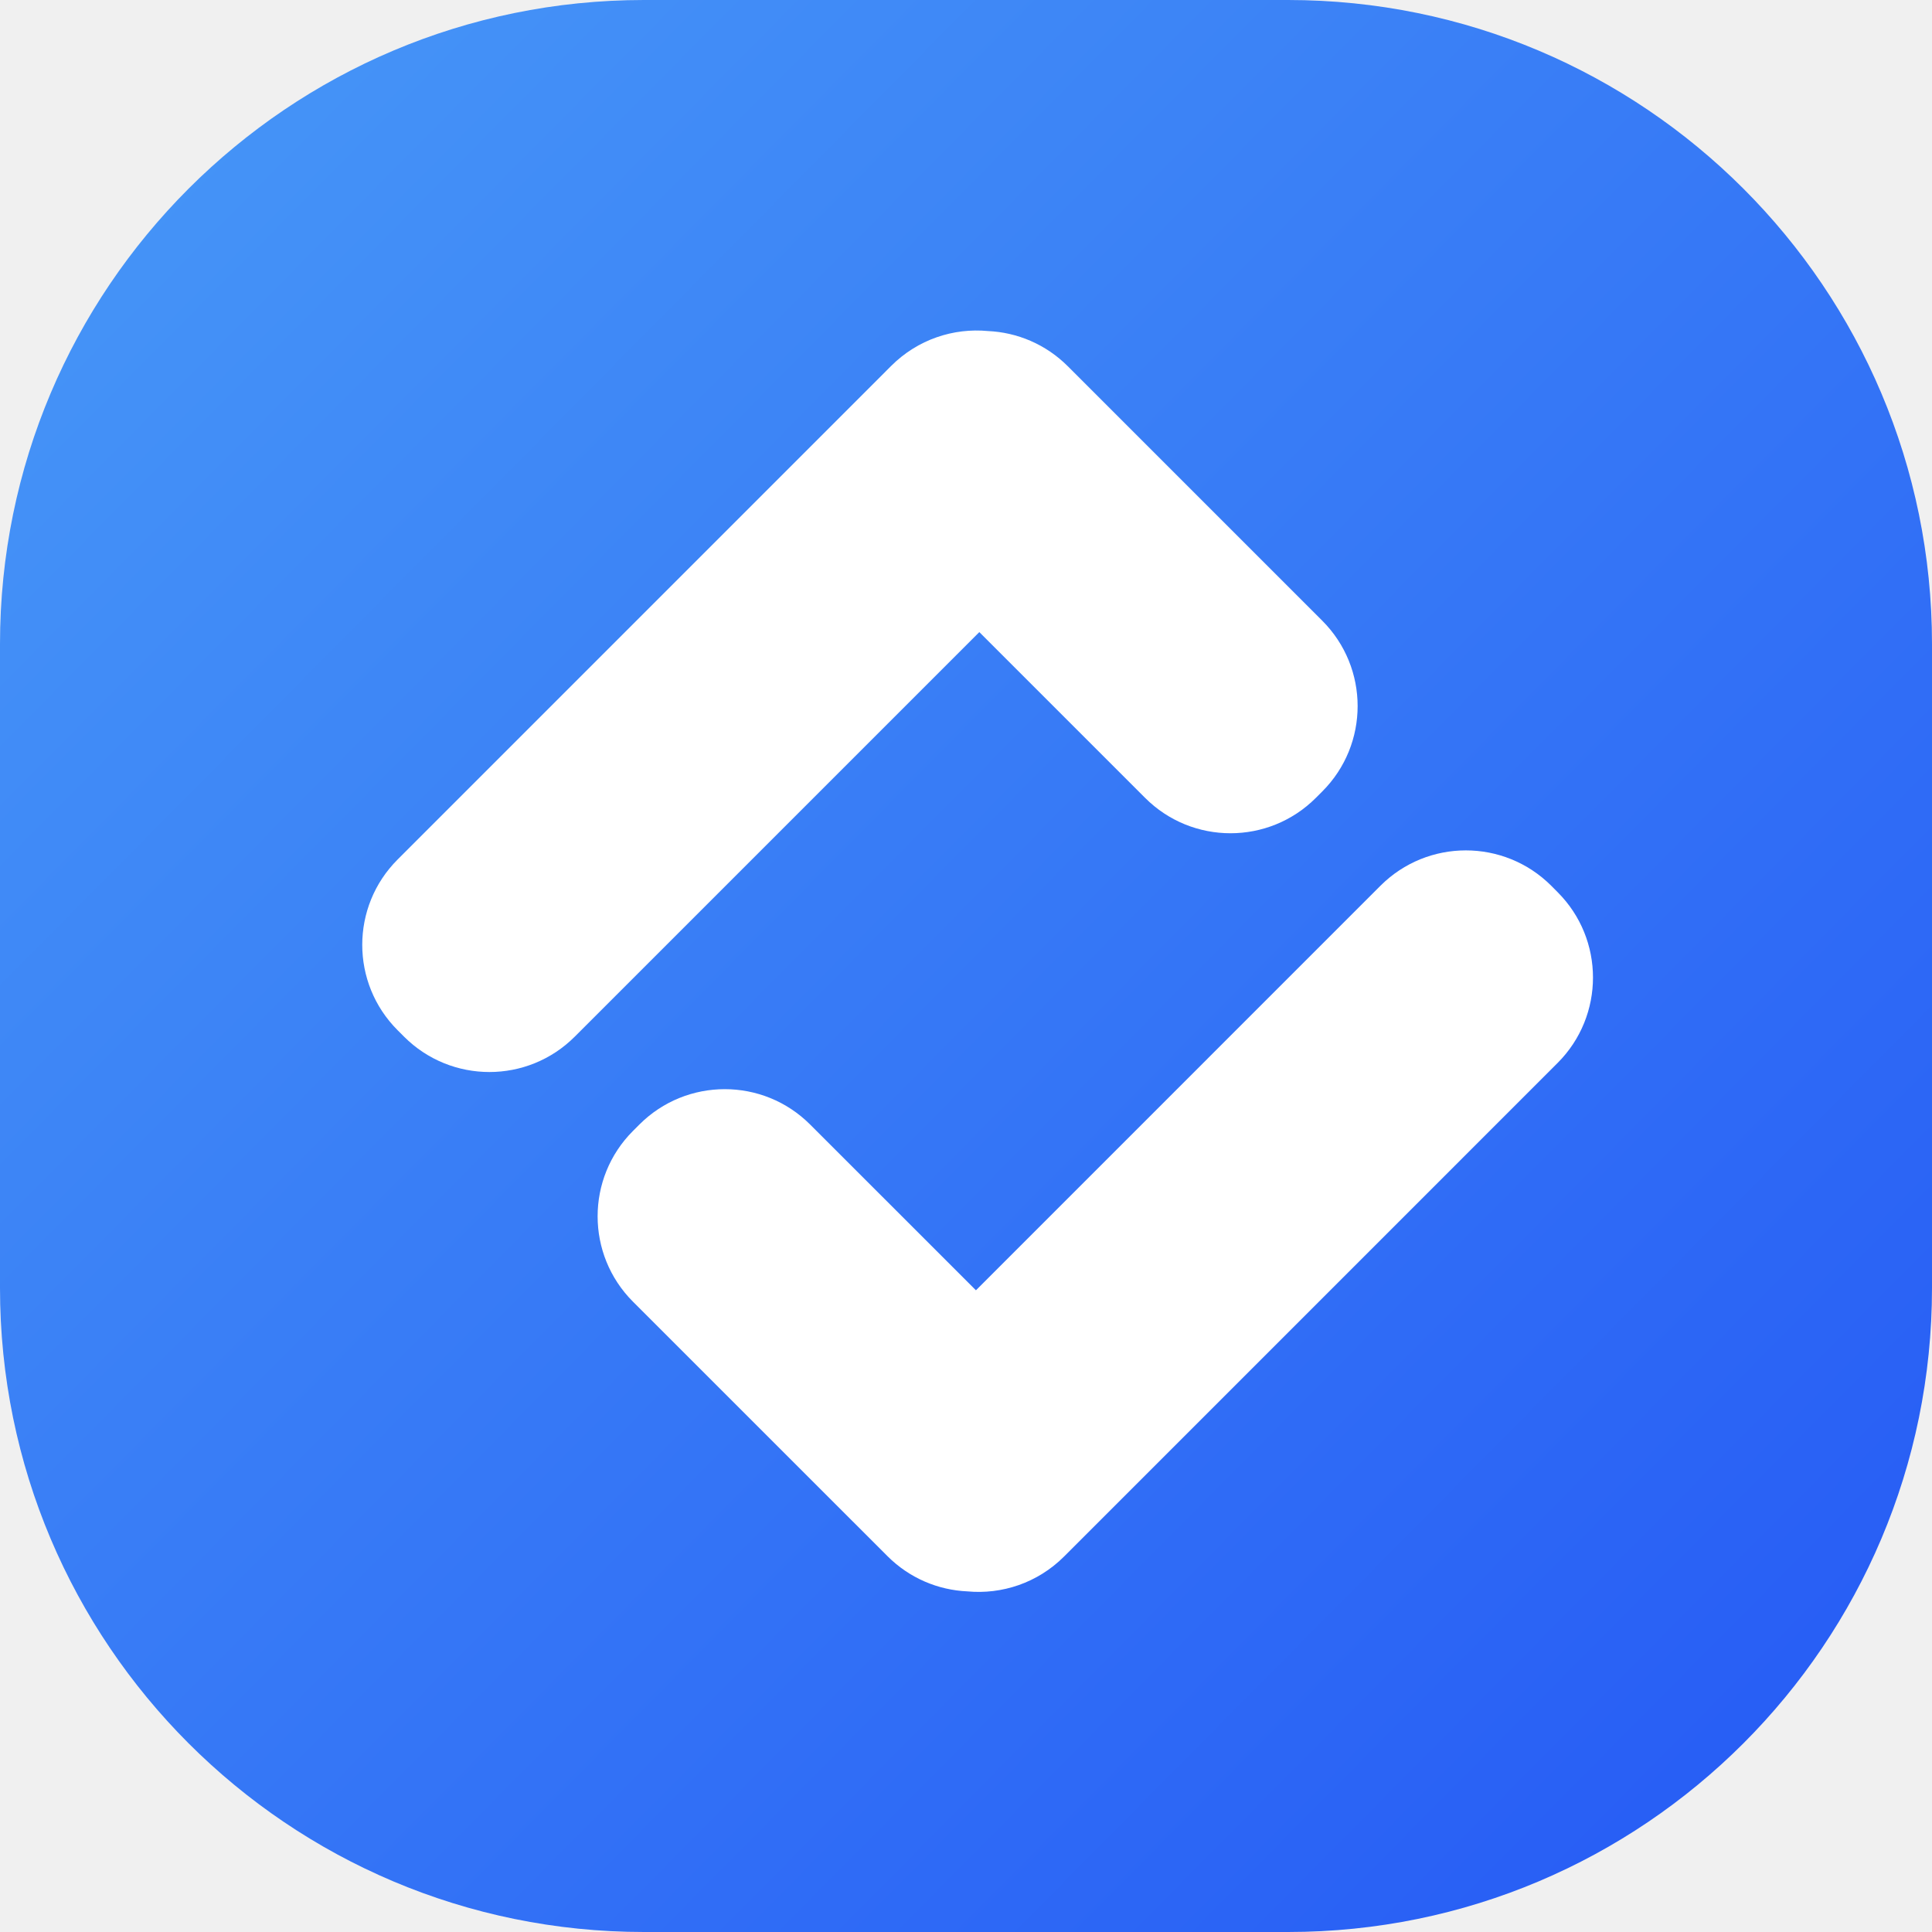
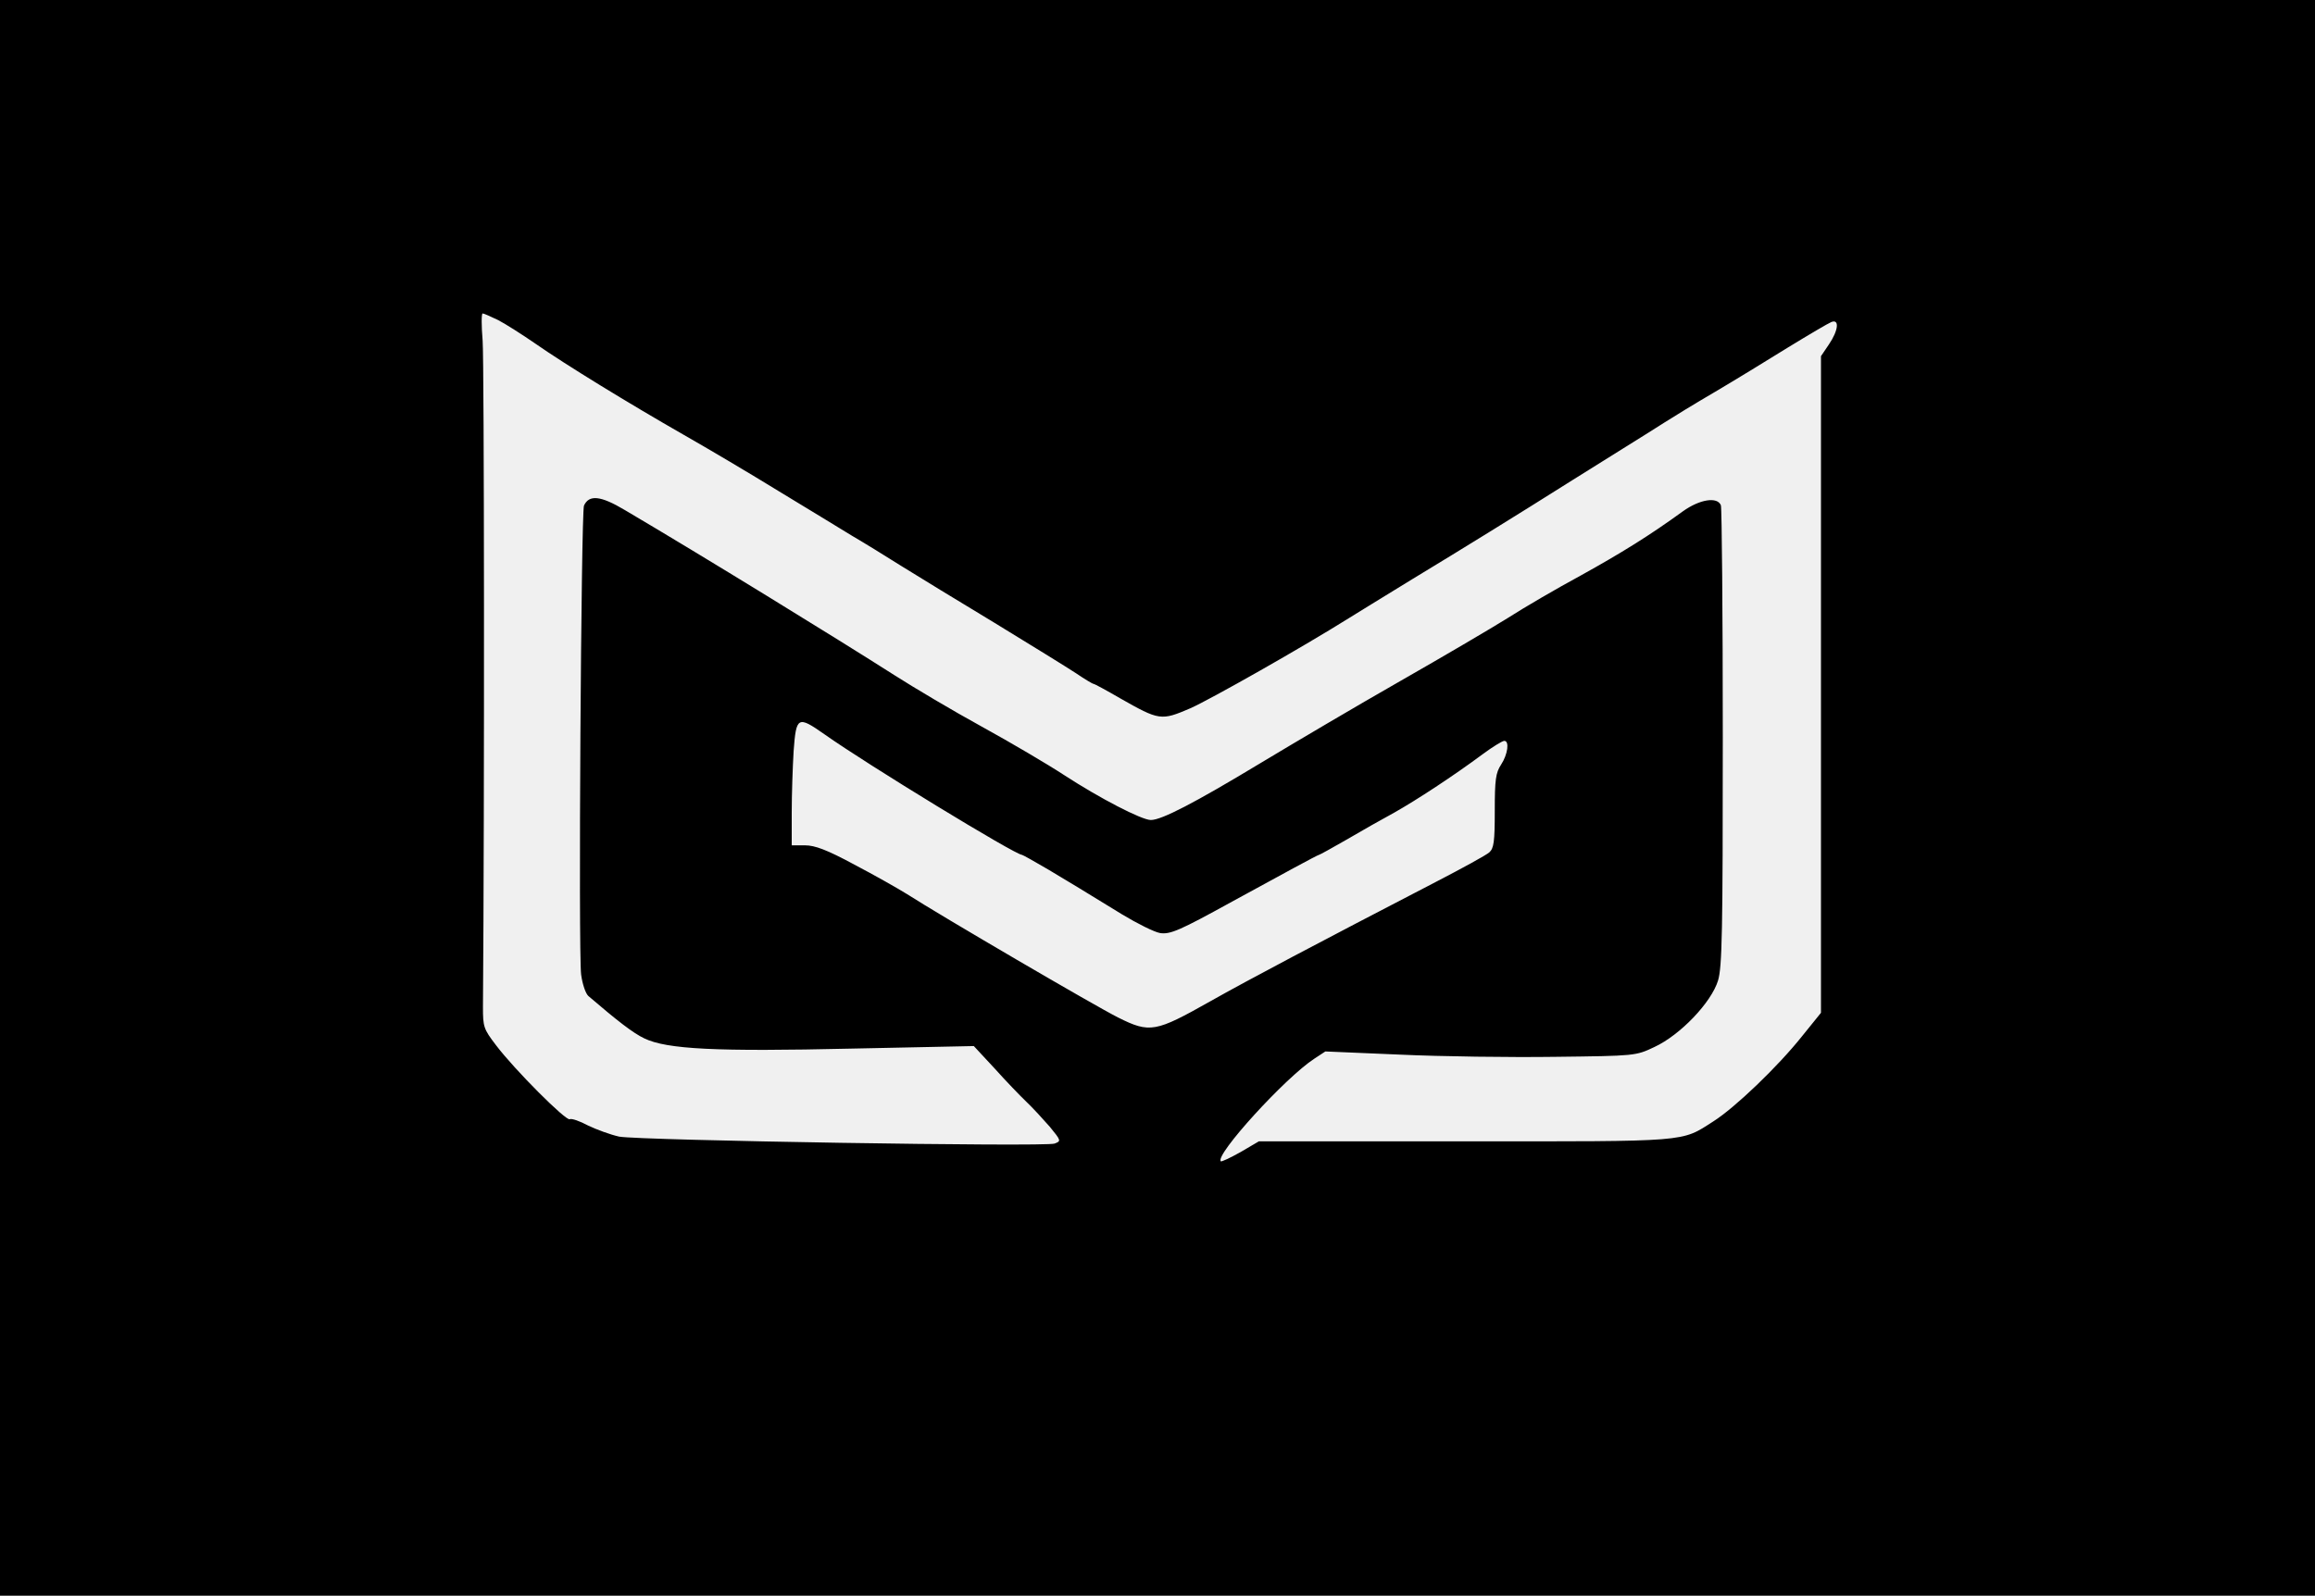
- <svg xmlns="http://www.w3.org/2000/svg" width="48" height="48" viewBox="0 0 48 48" fill="none">
-   <rect width="48" height="48" rx="16" fill="url(#paint0_linear_612_446)" />
-   <path fill-rule="evenodd" clip-rule="evenodd" d="M9.879 21.354C8.707 22.525 8.707 24.424 9.879 25.596L10.038 25.755C11.209 26.927 13.109 26.927 14.28 25.755L24.331 15.704L28.45 19.823C29.621 20.995 31.521 20.995 32.692 19.823L32.851 19.664C34.023 18.493 34.023 16.593 32.851 15.421L26.53 9.1C25.98 8.55 25.269 8.258 24.549 8.225C23.689 8.143 22.801 8.432 22.142 9.09L9.879 21.354Z" fill="white" />
-   <path fill-rule="evenodd" clip-rule="evenodd" d="M38.699 26.408C39.87 25.237 39.87 23.337 38.699 22.166L38.54 22.006C37.368 20.835 35.469 20.835 34.297 22.006L24.247 32.057L20.128 27.939C18.956 26.767 17.057 26.767 15.885 27.939L15.726 28.098C14.555 29.269 14.555 31.169 15.726 32.34L22.048 38.661C22.598 39.212 23.309 39.504 24.03 39.537C24.889 39.618 25.777 39.33 26.436 38.672L38.699 26.408Z" fill="white" />
-   <defs>
-     <linearGradient id="paint0_linear_612_446" x1="-24.24" y1="24.48" x2="24.72" y2="72.96" gradientUnits="userSpaceOnUse">
-       <stop stop-color="#4899F7" />
-       <stop offset="1" stop-color="#2457F5" />
-     </linearGradient>
-   </defs>
+ <svg xmlns="http://www.w3.org/2000/svg" version="1.0" width="731pt" height="504pt" viewBox="0 0 731 504" preserveAspectRatio="xMidYMid meet">
+   <g transform="translate(0,504) scale(0.1,-0.1)" fill="#000000" stroke="none">
+     <path d="M0 2520 l0 -2520 3655 0 3655 0 0 2520 0 2520 -3655 0 -3655 0 0 -2520z m1573 1509 c23 -12 75 -45 117 -74 96 -67 297 -190 470 -289 74 -42 209 -122 300 -178 91 -55 194 -118 230 -140 36 -21 106 -64 155 -95 50 -31 182 -112 295 -180 113 -69 228 -140 257 -159 28 -19 53 -34 56 -34 3 0 40 -20 83 -45 125 -71 130 -72 223 -32 63 28 351 191 501 285 14 9 104 64 200 123 165 100 322 197 506 313 45 28 117 73 160 100 44 27 102 64 129 81 28 18 100 62 160 97 61 36 164 99 230 140 67 41 128 77 138 81 26 10 22 -27 -8 -71 l-25 -37 0 -1037 0 -1037 -59 -73 c-77 -97 -213 -227 -281 -270 -103 -66 -71 -63 -785 -63 l-650 0 -58 -34 c-32 -18 -60 -31 -62 -29 -20 19 203 264 295 324 l35 23 235 -10 c129 -6 350 -9 490 -7 254 3 255 3 314 31 82 38 180 141 201 210 13 43 15 156 15 768 0 395 -3 724 -6 733 -11 28 -67 19 -120 -19 -106 -77 -195 -132 -323 -203 -74 -40 -177 -100 -230 -134 -53 -33 -206 -123 -341 -200 -135 -77 -333 -194 -441 -259 -207 -125 -311 -179 -345 -179 -29 0 -162 69 -274 142 -52 34 -169 103 -260 153 -91 50 -214 123 -275 162 -185 118 -606 377 -852 522 -77 46 -113 49 -129 14 -9 -23 -18 -1408 -9 -1481 4 -30 14 -60 23 -68 91 -78 141 -117 177 -134 71 -34 225 -42 655 -32 l385 8 65 -70 c35 -39 81 -87 101 -106 20 -19 53 -55 74 -79 36 -44 36 -45 15 -53 -29 -11 -1313 10 -1375 22 -27 6 -71 22 -98 35 -26 14 -52 23 -58 20 -11 -7 -174 156 -233 234 -39 51 -41 58 -41 120 5 637 4 2040 -1 2105 -4 47 -4 86 0 86 4 0 26 -10 49 -21z m1030 -1308 c137 -97 603 -381 624 -381 2 0 40 -21 84 -47 84 -50 93 -56 232 -141 48 -29 102 -56 120 -59 32 -5 62 8 227 99 161 88 271 148 275 148 2 0 42 22 87 48 46 27 113 65 150 85 71 40 187 116 280 185 31 23 62 42 68 42 17 0 11 -43 -10 -75 -17 -26 -20 -47 -20 -146 0 -98 -3 -118 -17 -131 -10 -9 -85 -50 -168 -93 -374 -194 -590 -308 -714 -378 -172 -97 -190 -101 -290 -51 -72 36 -558 320 -667 390 -29 18 -103 60 -166 93 -87 47 -125 61 -156 61 l-42 0 0 103 c0 57 3 145 6 195 8 109 13 112 97 53z" />
+   </g>
</svg>
